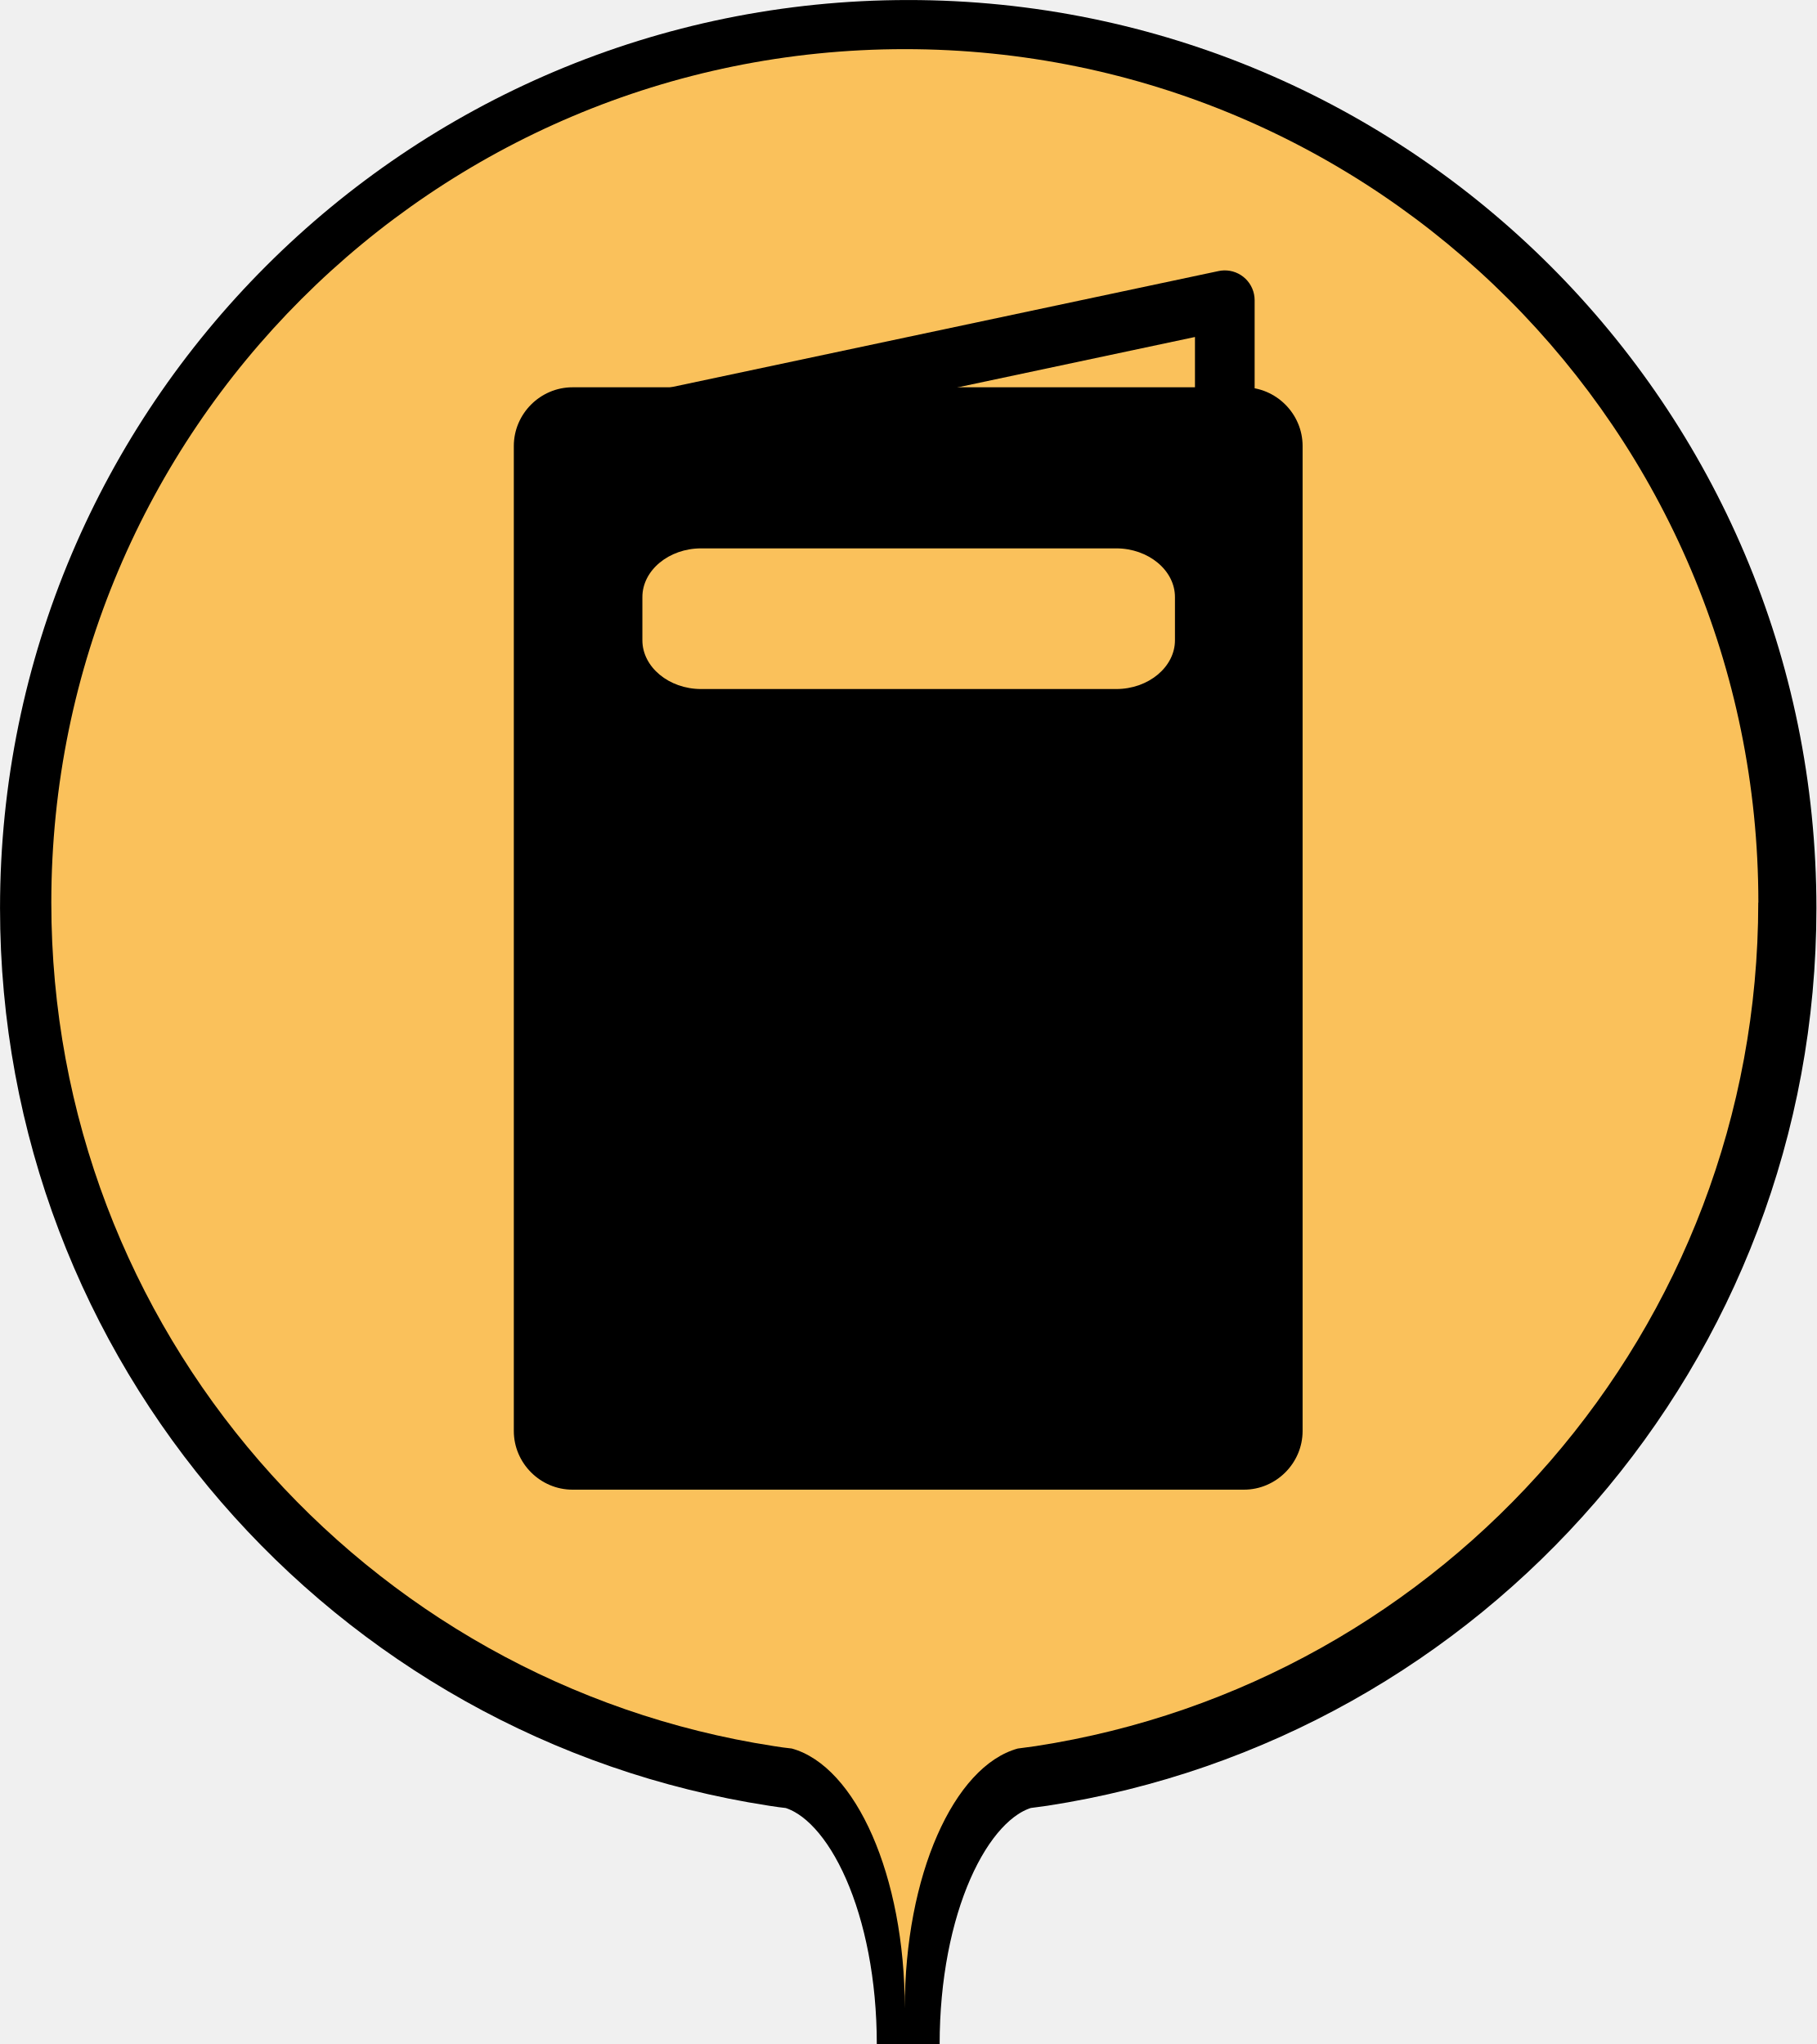
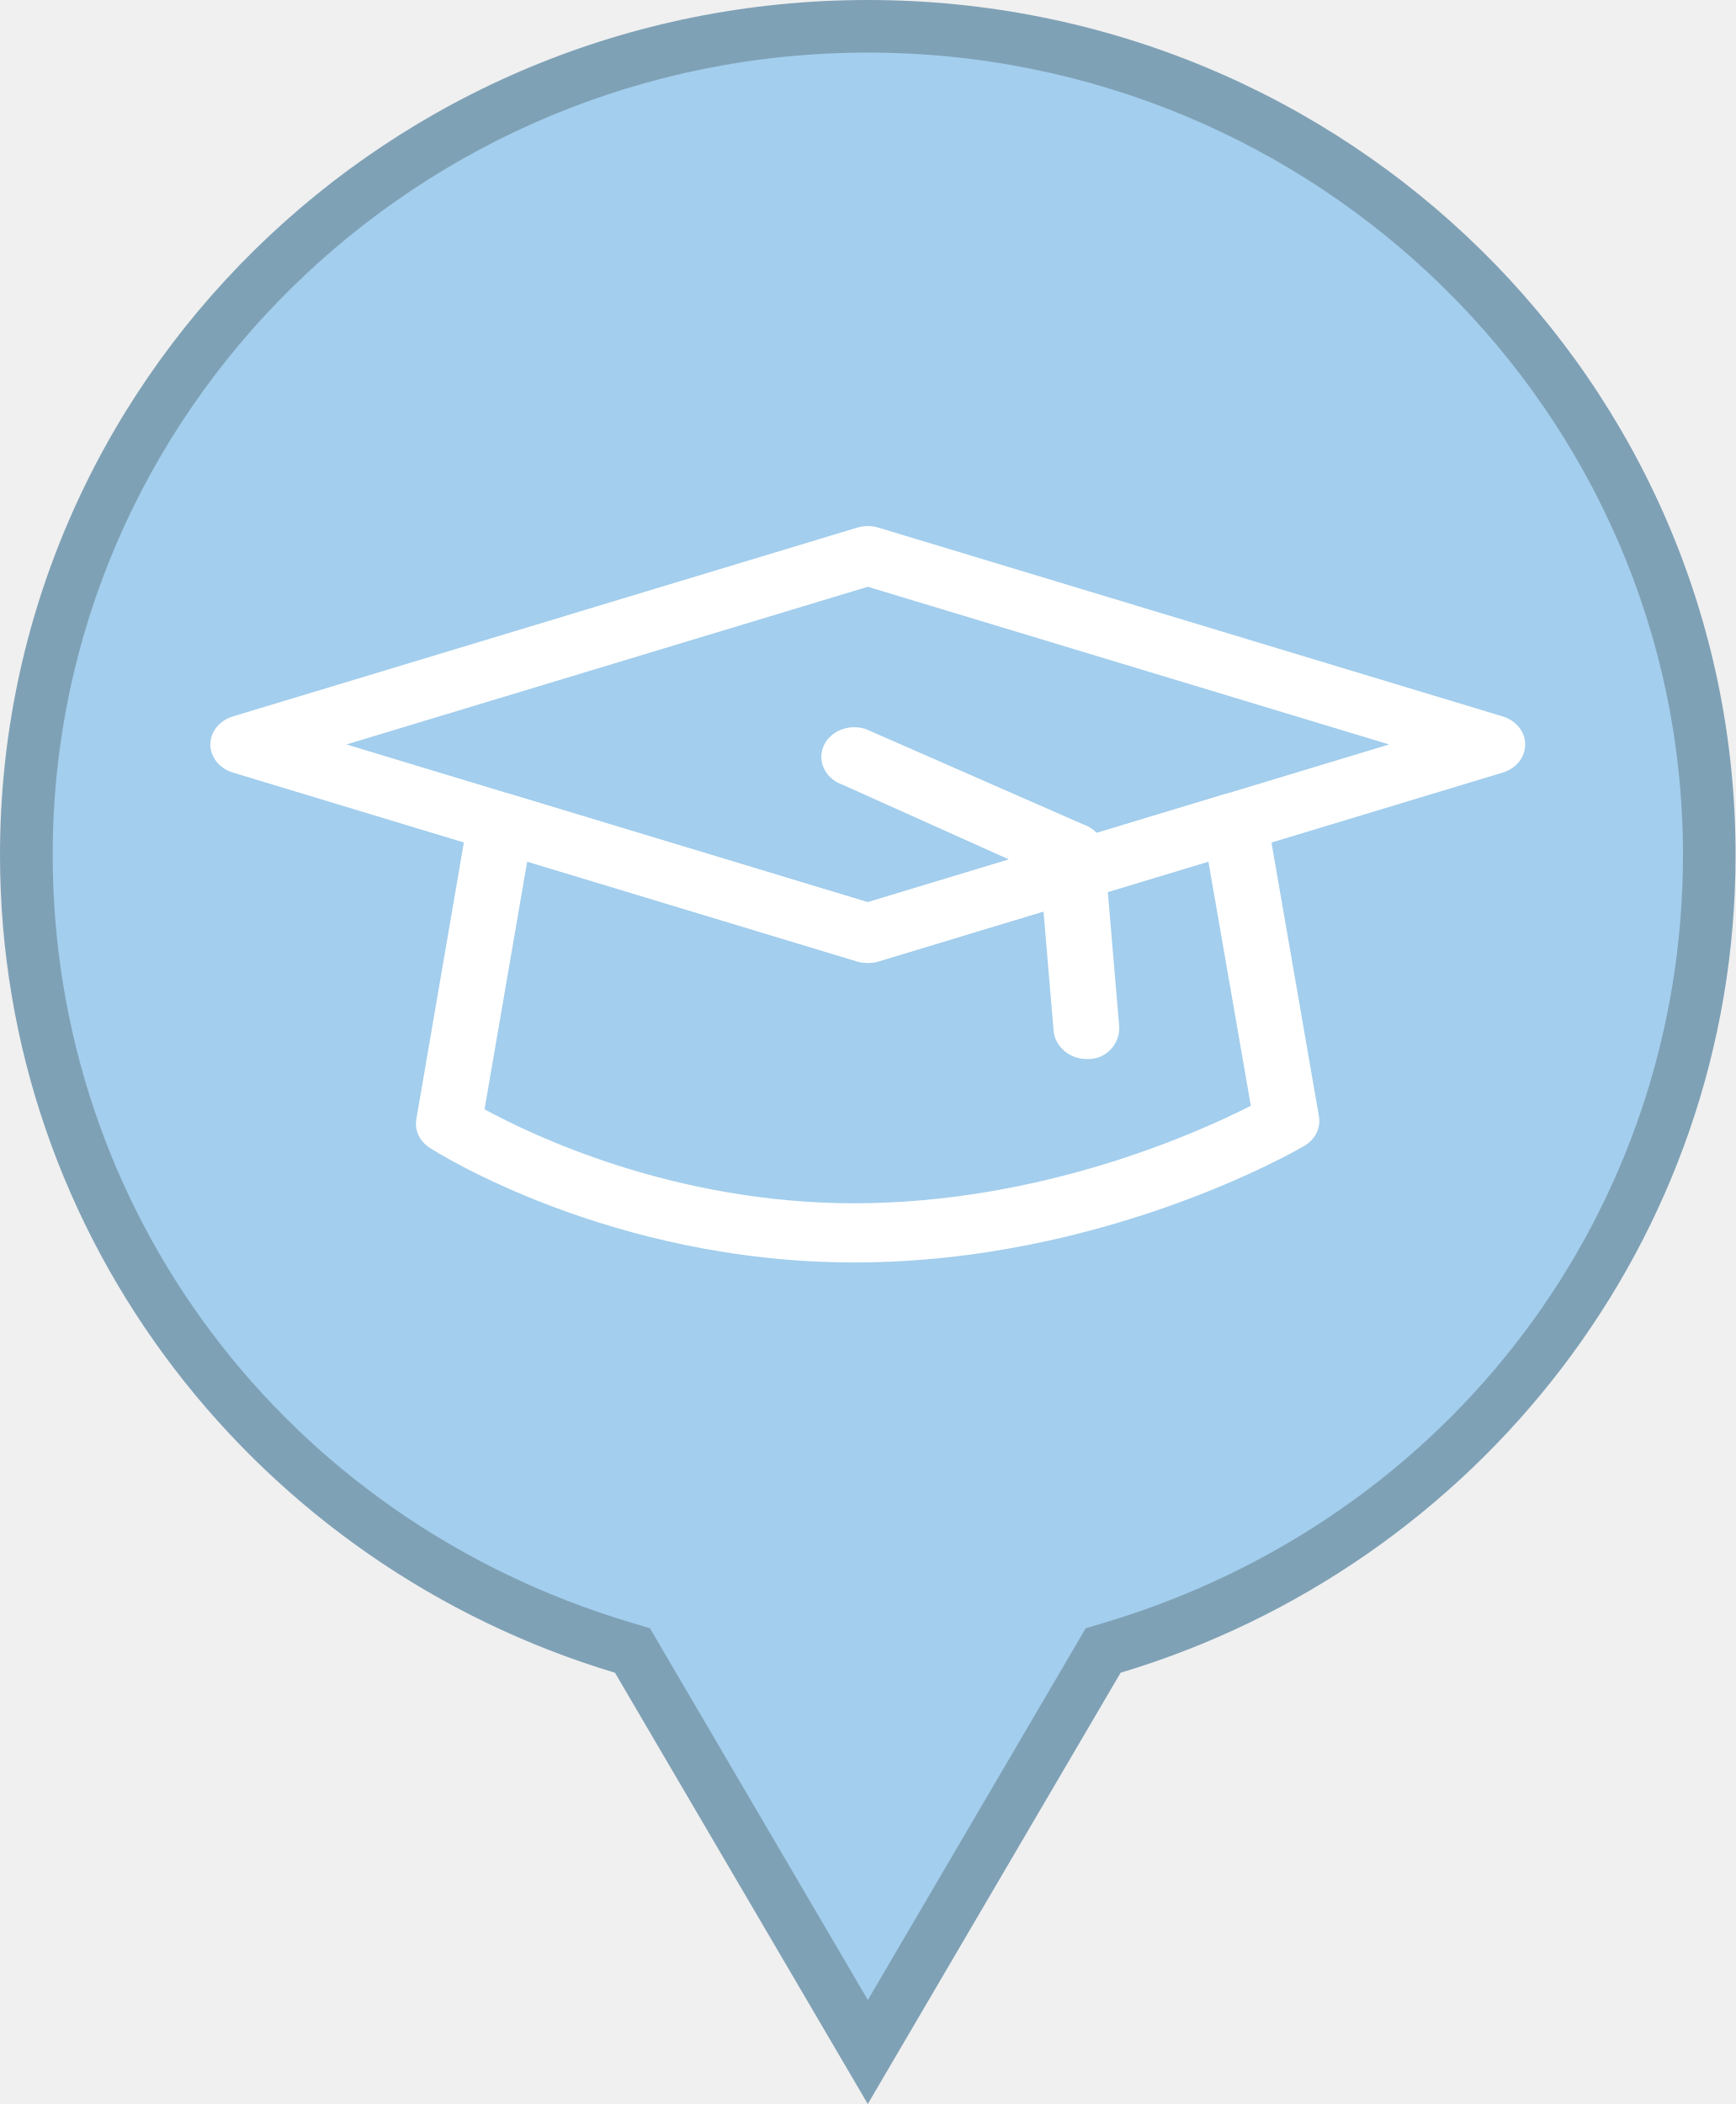
- <svg xmlns="http://www.w3.org/2000/svg" version="1.1" id="maquette_techonmap_oct_2014.fw-Sprite" x="0px" y="0px" width="32.743" height="36.852" viewBox="566.5 7.138 32.743 36.852" enable-background="new 566.5 7.138 33 40" xml:space="preserve">
-   <defs id="defs23" />
-   <path style="fill:none;stroke:#000000;stroke-width:1.133;stroke-linecap:round;stroke-linejoin:round;stroke-miterlimit:10" id="path5" d="m 598.677,23.51 c 0,-8.733 -7.078,-15.805 -15.805,-15.805 -8.727,0 -15.805,7.078 -15.805,15.805 0,7.905 5.803,14.456 13.38,15.624 l 0,0 0,0 c 0.113,0.017 0.221,0.034 0.334,0.045 1.184,0.329 2.091,2.357 2.091,4.811 0,-2.459 0.907,-4.483 2.091,-4.811 0.113,-0.017 0.227,-0.028 0.334,-0.045 l 0,0 0,0 c 7.582,-1.167 13.38,-7.718 13.38,-15.624 z" class="st0" />
-   <path style="fill:#fac15b;fill-opacity:1;stroke:none;stroke-width:1.133;stroke-linecap:round;stroke-linejoin:round;stroke-miterlimit:10;stroke-opacity:1" id="path5-9" d="m 598.197,23.41 c 0,-8.501 -6.89,-15.386 -15.386,-15.386 -8.495,0 -15.386,6.89 -15.386,15.386 0,7.696 5.649,14.073 13.024,15.209 l 0,0 0,0 c 0.11,0.017 0.215,0.033 0.325,0.044 1.153,0.32 2.036,2.295 2.036,4.684 0,-2.394 0.883,-4.364 2.036,-4.684 0.11,-0.016 0.221,-0.028 0.325,-0.044 l 0,0 0,0 c 7.381,-1.136 13.024,-7.513 13.024,-15.209 z" class="st0" />
-   <g id="g3545" transform="matrix(0.8274072,0,0,0.8274072,564.7197,7.819896)">
-     <rect y="8.46" x="13.792" height="22.524" width="16.143" id="rect4428" style="opacity:1;fill:#000000;fill-opacity:1;fill-rule:nonzero;stroke:none;stroke-width:0.593;stroke-miterlimit:4;stroke-dasharray:none;stroke-opacity:1" />
-     <path id="path7" d="m 14.625,7.615 c -0.702,0 -1.279,0.578 -1.279,1.279 l 0,21.463 c 0,0.702 0.578,1.279 1.279,1.279 l 14.627,0 c 0.702,0 1.279,-0.578 1.279,-1.279 l 0,-21.463 c 0,-0.702 -0.578,-1.279 -1.279,-1.279 l -14.627,0 z m 0,1 14.627,0 c 0.156,0 0.279,0.123 0.279,0.279 l 0,21.463 c 0,0.156 -0.123,0.279 -0.279,0.279 l -14.627,0 c -0.156,0 -0.279,-0.123 -0.279,-0.279 l 0,-21.463 c 0,-0.156 0.123,-0.279 0.279,-0.279 z" style="color:#000000;font-style:normal;font-variant:normal;font-weight:normal;font-stretch:normal;font-size:medium;line-height:normal;font-family:sans-serif;text-indent:0;text-align:start;text-decoration:none;text-decoration-line:none;text-decoration-style:solid;text-decoration-color:#000000;letter-spacing:normal;word-spacing:normal;text-transform:none;direction:ltr;block-progression:tb;writing-mode:lr-tb;baseline-shift:baseline;text-anchor:start;white-space:normal;clip-rule:nonzero;display:inline;overflow:visible;visibility:visible;opacity:1;isolation:auto;mix-blend-mode:normal;color-interpolation:sRGB;color-interpolation-filters:linearRGB;solid-color:#000000;solid-opacity:1;fill:#000000;fill-opacity:1;fill-rule:nonzero;stroke:none;stroke-width:1;stroke-linecap:butt;stroke-linejoin:miter;stroke-miterlimit:4;stroke-dasharray:none;stroke-dashoffset:0;stroke-opacity:1;color-rendering:auto;image-rendering:auto;shape-rendering:auto;text-rendering:auto;enable-background:accumulate" />
-     <path id="polyline9" d="m 28.817,5.068 a 0.65,0.65 0 0 0 -0.116,0.014 L 14.406,8.116 a 0.65,0.65 0 1 0 0.27,1.271 l 13.51,-2.868 0,2.115 a 0.65,0.65 0 1 0 1.3,0 l 0,-2.918 A 0.65,0.65 0 0 0 28.817,5.068 Z" style="color:#000000;font-style:normal;font-variant:normal;font-weight:normal;font-stretch:normal;font-size:medium;line-height:normal;font-family:sans-serif;text-indent:0;text-align:start;text-decoration:none;text-decoration-line:none;text-decoration-style:solid;text-decoration-color:#000000;letter-spacing:normal;word-spacing:normal;text-transform:none;direction:ltr;block-progression:tb;writing-mode:lr-tb;baseline-shift:baseline;text-anchor:start;white-space:normal;clip-rule:nonzero;display:inline;overflow:visible;visibility:visible;opacity:1;isolation:auto;mix-blend-mode:normal;color-interpolation:sRGB;color-interpolation-filters:linearRGB;solid-color:#000000;solid-opacity:1;fill:#000000;fill-opacity:1;fill-rule:nonzero;stroke:none;stroke-width:20;stroke-linecap:round;stroke-linejoin:round;stroke-miterlimit:10;stroke-dasharray:none;stroke-dashoffset:0;stroke-opacity:1;color-rendering:auto;image-rendering:auto;shape-rendering:auto;text-rendering:auto;enable-background:accumulate" />
-     <path id="path11" d="m 17.426,11.125 c -0.702,0 -1.279,0.479 -1.279,1.061 l 0,0.942 c 0,0.582 0.578,1.062 1.279,1.062 l 9.045,0 c 0.702,0 1.279,-0.481 1.279,-1.062 l 0,-0.942 c 0,-0.582 -0.578,-1.061 -1.279,-1.061 l -9.045,0 z m 0,0.829 9.045,0 c 0.156,0 0.279,0.102 0.279,0.232 l 0,0.942 c 0,0.129 -0.123,0.233 -0.279,0.233 l -9.045,0 c -0.156,0 -0.279,-0.104 -0.279,-0.233 l 0,-0.942 c 0,-0.129 0.123,-0.232 0.279,-0.232 z" style="color:#000000;font-style:normal;font-variant:normal;font-weight:normal;font-stretch:normal;font-size:medium;line-height:normal;font-family:sans-serif;text-indent:0;text-align:start;text-decoration:none;text-decoration-line:none;text-decoration-style:solid;text-decoration-color:#000000;letter-spacing:normal;word-spacing:normal;text-transform:none;direction:ltr;block-progression:tb;writing-mode:lr-tb;baseline-shift:baseline;text-anchor:start;white-space:normal;clip-rule:nonzero;display:inline;overflow:visible;visibility:visible;opacity:1;isolation:auto;mix-blend-mode:normal;color-interpolation:sRGB;color-interpolation-filters:linearRGB;solid-color:#000000;solid-opacity:1;fill:#fac15b;fill-opacity:1;fill-rule:nonzero;stroke:none;stroke-width:1;stroke-linecap:butt;stroke-linejoin:miter;stroke-miterlimit:4;stroke-dasharray:none;stroke-dashoffset:0;stroke-opacity:1;color-rendering:auto;image-rendering:auto;shape-rendering:auto;text-rendering:auto;enable-background:accumulate" />
-     <rect y="11.767" x="17.005" height="2.127" width="9.829" id="rect4490" style="opacity:1;fill:#fac15b;fill-opacity:1;fill-rule:nonzero;stroke:none;stroke-width:0.601;stroke-miterlimit:4;stroke-dasharray:none;stroke-opacity:1" />
+ <svg xmlns="http://www.w3.org/2000/svg" version="1.1" id="maquette_techonmap_oct_2014.fw-Sprite" x="0px" y="0px" width="33px" height="40px" viewBox="350.75 9.138 33 40" enable-background="new 350.75 9.138 33 40" xml:space="preserve">
+   <g>
+     <g>
+       <path fill="#A3CEED" d="M362.775,40.517l-0.188-0.056c-6.781-2.033-11.337-8.089-11.337-15.07c0-8.686,7.178-15.752,16-15.752    s16,7.066,16,15.752c0,6.981-4.556,13.037-11.337,15.07l-0.188,0.056l-4.475,7.634L362.775,40.517z" />
+       <path fill="#7FA1B6" d="M367.25,10.138c8.547,0,15.5,6.842,15.5,15.252c0,6.759-4.413,12.622-10.98,14.591l-0.377,0.113    l-0.198,0.339l-3.944,6.728l-3.944-6.728l-0.198-0.339l-0.377-0.113c-6.567-1.969-10.98-7.832-10.98-14.591    C351.75,16.98,358.703,10.138,367.25,10.138 M367.25,9.138c-9.113,0-16.5,7.275-16.5,16.252c0,7.327,4.926,13.521,11.693,15.549    l4.807,8.199l4.807-8.199c6.768-2.028,11.693-8.222,11.693-15.549C383.75,16.413,376.363,9.138,367.25,9.138L367.25,9.138z" />
+     </g>
+     <g>
+       <g>
+         <path fill="#FFFFFF" d="M366.991,33.139c-4.628,0-7.933-2.09-8.071-2.18c-0.191-0.124-0.291-0.333-0.254-0.543l0.984-5.729     c0.027-0.166,0.137-0.311,0.293-0.396c0.156-0.089,0.349-0.106,0.522-0.053l6.782,2.052l6.781-2.052     c0.176-0.054,0.367-0.034,0.522,0.052c0.157,0.086,0.267,0.229,0.294,0.395l0.984,5.676c0.038,0.22-0.07,0.438-0.275,0.56     C375.404,31.009,371.729,33.139,366.991,33.139z M359.963,30.227c0.895,0.488,3.59,1.787,7.028,1.787     c3.579,0,6.562-1.354,7.542-1.854l-0.807-4.644l-6.278,1.899c-0.13,0.039-0.271,0.039-0.398,0l-6.276-1.899L359.963,30.227z" />
+       </g>
+       <g>
+         <path fill="#FFFFFF" d="M367.25,27.445c-0.066,0-0.134-0.01-0.199-0.027l-11.875-3.593c-0.254-0.077-0.426-0.292-0.426-0.533     s0.171-0.456,0.426-0.533l11.875-3.591c0.131-0.039,0.27-0.039,0.398,0l11.875,3.591c0.254,0.077,0.426,0.292,0.426,0.533     s-0.171,0.456-0.426,0.533l-11.875,3.593C367.384,27.438,367.316,27.445,367.25,27.445z M357.337,23.291l9.913,3l9.913-3     l-9.913-2.998L357.337,23.291z" />
+       </g>
+       <g>
+         <path fill="#FFFFFF" d="M371.406,29.271c-0.323,0-0.6-0.242-0.623-0.537l-0.253-2.989l-3.759-1.688     c-0.322-0.111-0.486-0.438-0.365-0.728c0.121-0.291,0.48-0.438,0.805-0.331l4.131,1.811c0.229,0.076,0.387,0.268,0.404,0.483     l0.284,3.356c0.024,0.312-0.231,0.623-0.576,0.623C371.438,29.271,371.422,29.271,371.406,29.271z" />
+       </g>
+     </g>
  </g>
</svg>
